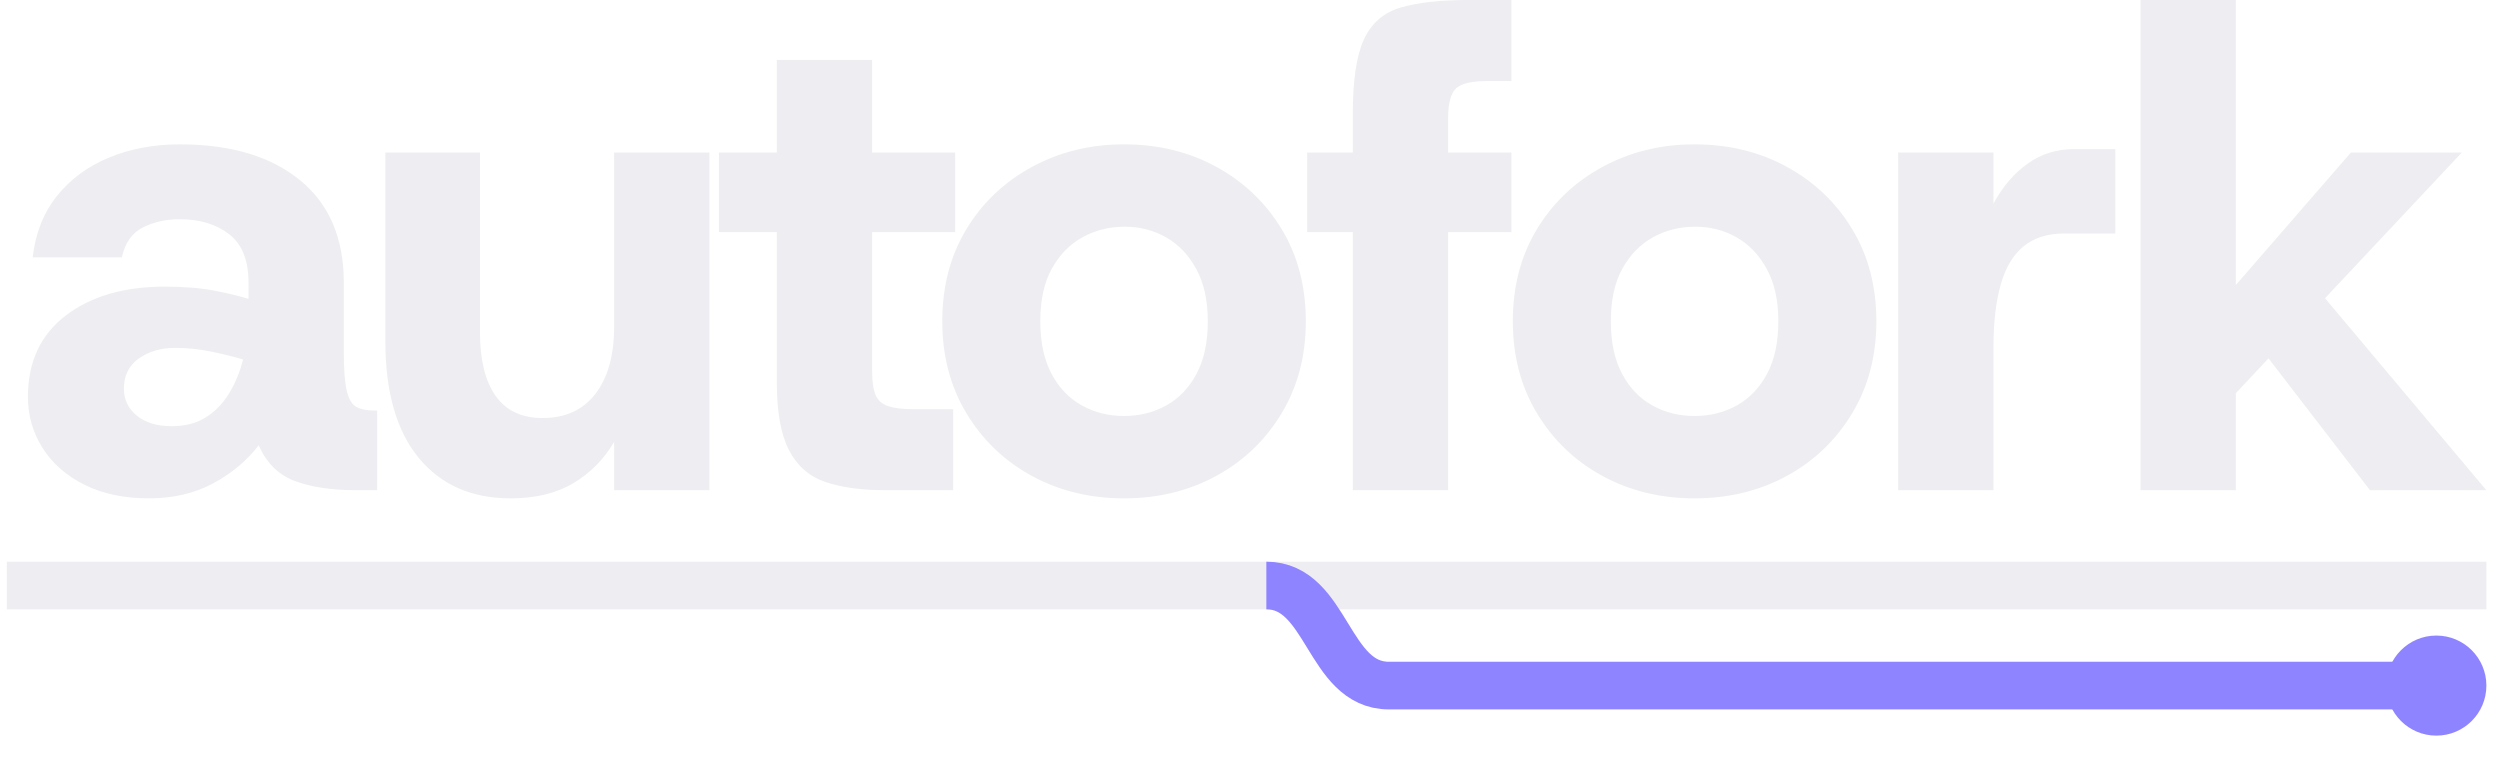
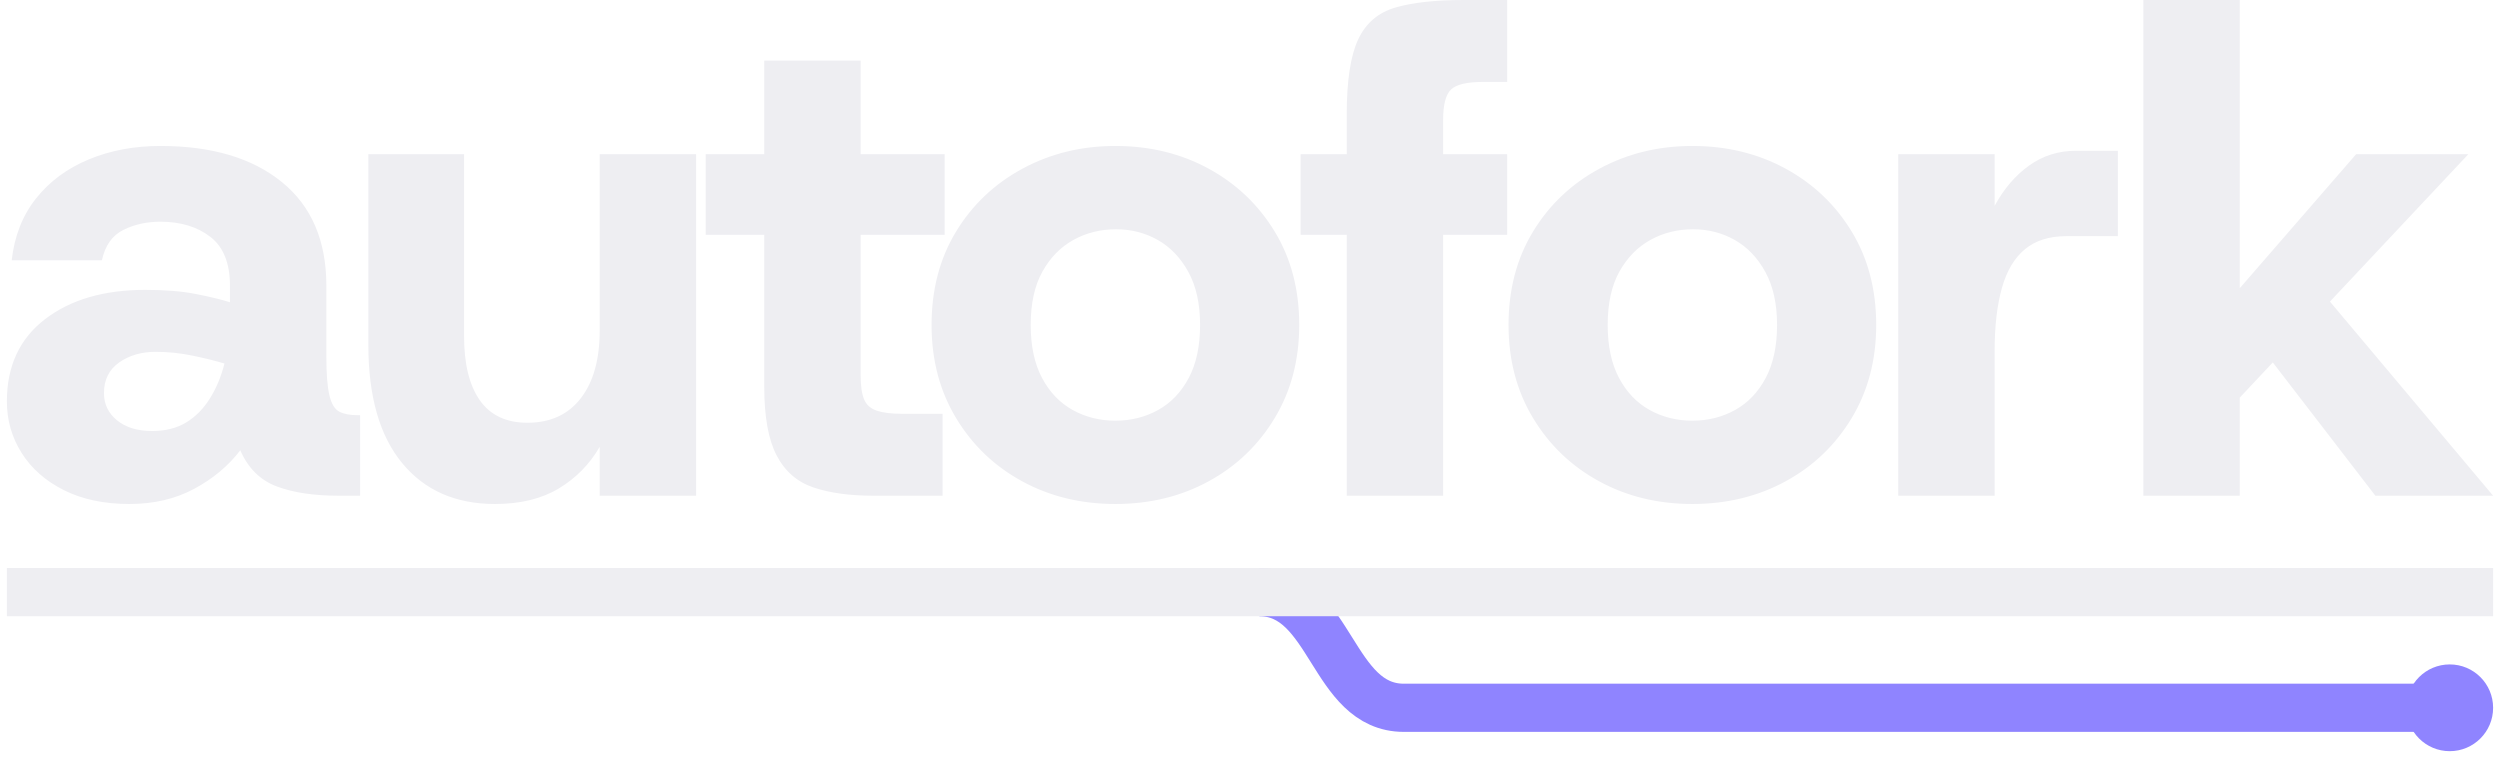
- <svg xmlns="http://www.w3.org/2000/svg" viewBox="-1 28 367.2 111.05" role="img" aria-label="autofork">
+ <svg xmlns="http://www.w3.org/2000/svg" viewBox="2.1 28 363.1 110.1" role="img" aria-label="autofork">
  <path fill="#EEEEF2" d="M20.90 101.20L20.90 101.20Q15.40 101.20 11.40 99.20Q7.40 97.20 5.25 93.80Q3.10 90.40 3.10 86.30L3.10 86.30Q3.10 78.60 8.65 74.35Q14.20 70.10 23.20 70.10L23.20 70.10Q27.50 70.10 30.55 70.70Q33.60 71.30 35.50 71.90L35.50 71.90L35.50 69.50Q35.50 64.60 32.65 62.40Q29.80 60.20 25.40 60.20L25.40 60.20Q22.40 60.20 20 61.40Q17.60 62.60 16.90 65.80L16.90 65.80L3.80 65.80Q4.40 60.50 7.35 56.80Q10.30 53.10 15 51.15Q19.70 49.20 25.40 49.20L25.40 49.20Q36.60 49.20 43.05 54.45Q49.50 59.70 49.50 69.50L49.50 69.50L49.50 79.80Q49.50 83.60 49.95 85.45Q50.40 87.30 51.40 87.80Q52.40 88.30 54 88.30L54 88.30L54.40 88.30L54.40 100L51.30 100Q45.90 100 42.30 98.65Q38.70 97.30 37 93.40L37 93.40Q34.40 96.80 30.30 99Q26.20 101.20 20.90 101.20ZM24.20 90.60L24.20 90.60Q27.10 90.60 29.15 89.35Q31.20 88.10 32.60 85.85Q34 83.60 34.70 80.80L34.70 80.80Q32.70 80.20 30.05 79.65Q27.40 79.10 24.70 79.10L24.70 79.10Q21.60 79.10 19.40 80.65Q17.20 82.20 17.20 85.10L17.20 85.10Q17.20 87.50 19.10 89.05Q21 90.60 24.20 90.60ZM74 101.20L74 101.20Q65.40 101.20 60.50 95.25Q55.60 89.30 55.60 78.10L55.60 78.10L55.60 50.40L69.50 50.40L69.50 76.80Q69.50 82.90 71.80 86.15Q74.10 89.40 78.70 89.40L78.70 89.40Q83.70 89.40 86.45 85.85Q89.20 82.30 89.20 76L89.20 76L89.20 50.40L103.20 50.40L103.20 100L89.20 100L89.20 92.90Q87 96.70 83.25 98.95Q79.50 101.20 74 101.20ZM139 100L129 100Q123.80 100 120.25 98.80Q116.70 97.60 114.90 94.15Q113.10 90.70 113.10 84.20L113.10 84.20L113.10 62.10L104.60 62.10L104.60 50.40L113.10 50.40L113.10 36.80L127.10 36.80L127.10 50.40L139.30 50.40L139.30 62.10L127.10 62.10L127.10 82.50Q127.10 84.80 127.60 86Q128.10 87.20 129.45 87.65Q130.80 88.10 133.10 88.10L133.10 88.10L139 88.10L139 100ZM164.10 101.20L164.10 101.20Q156.60 101.20 150.55 97.90Q144.50 94.60 140.95 88.70Q137.40 82.80 137.40 75.20L137.40 75.20Q137.40 67.50 140.95 61.65Q144.50 55.80 150.60 52.50Q156.70 49.20 164.10 49.20L164.10 49.20Q171.60 49.20 177.65 52.50Q183.70 55.80 187.25 61.65Q190.80 67.50 190.80 75.20L190.80 75.20Q190.80 82.80 187.25 88.70Q183.70 94.60 177.65 97.90Q171.60 101.20 164.10 101.20ZM164.10 89.10L164.10 89.10Q167.50 89.10 170.30 87.55Q173.10 86 174.75 82.90Q176.40 79.80 176.40 75.20L176.40 75.20Q176.40 70.60 174.70 67.50Q173 64.40 170.25 62.85Q167.50 61.30 164.20 61.30L164.20 61.30Q160.80 61.30 158 62.85Q155.20 64.40 153.50 67.45Q151.80 70.50 151.80 75.20L151.80 75.20Q151.80 79.80 153.45 82.90Q155.10 86 157.90 87.55Q160.70 89.10 164.10 89.10ZM211.70 100L197.70 100L197.70 44.60Q197.70 37.30 199.35 33.75Q201 30.20 204.75 29.10Q208.50 28 214.70 28L214.70 28L221 28L221 39.90L217.50 39.90Q214 39.90 212.85 41Q211.70 42.10 211.70 45.40L211.70 45.40L211.70 100ZM221 62.10L191 62.10L191 50.40L221 50.40L221 62.10ZM247.90 101.20L247.90 101.20Q240.40 101.20 234.35 97.90Q228.30 94.60 224.75 88.70Q221.20 82.80 221.20 75.20L221.20 75.20Q221.20 67.50 224.75 61.65Q228.30 55.80 234.40 52.50Q240.50 49.20 247.90 49.20L247.90 49.20Q255.40 49.20 261.45 52.50Q267.50 55.80 271.05 61.65Q274.60 67.50 274.60 75.20L274.60 75.20Q274.60 82.80 271.05 88.70Q267.50 94.60 261.45 97.90Q255.40 101.20 247.90 101.20ZM247.90 89.10L247.90 89.10Q251.30 89.10 254.10 87.55Q256.90 86 258.55 82.90Q260.20 79.80 260.20 75.20L260.20 75.20Q260.20 70.60 258.50 67.50Q256.80 64.40 254.05 62.85Q251.30 61.30 248.00 61.30L248.00 61.30Q244.60 61.30 241.80 62.85Q239.00 64.40 237.30 67.45Q235.60 70.50 235.60 75.20L235.60 75.20Q235.60 79.80 237.25 82.90Q238.90 86 241.70 87.55Q244.50 89.10 247.90 89.10ZM291.80 100L277.80 100L277.80 50.40L291.80 50.40L291.80 57.90Q293.80 54.20 296.80 52.05Q299.80 49.90 303.60 49.90L303.60 49.90L309.70 49.90L309.70 62.30L302.20 62.30Q298.50 62.30 296.20 64.20Q293.90 66.10 292.85 69.85Q291.80 73.60 291.80 79L291.80 79L291.80 100ZM360.60 50.40L326.70 86.50L319.90 78.50L344.30 50.40L360.60 50.40ZM327.40 100L313.40 100L313.40 28L327.40 28L327.40 100ZM364.20 100L347.10 100L328.40 75.70L336.80 67.40L364.20 100Z" />
-   <path stroke="#EEEEF2" fill="none" stroke-width="7" d="M0 114H364.2" />
-   <path stroke="#8F84FF" fill="none" stroke-width="7" d="M185 114C194 114 194 128.7 203 128.7H356.85" />
-   <circle fill="#8F84FF" cx="356.85" cy="128.7" r="7.35" />
+   <path stroke="#8F84FF" fill="none" stroke-width="7" d="M185 114C195.5 114 195.5 130.8 206 130.8H357.9" />
+   <path stroke="#EEEEF2" fill="none" stroke-width="7" d="M3.1 114H364.2" />
+   <circle fill="#8F84FF" cx="357.9" cy="130.8" r="6.3" />
</svg>
